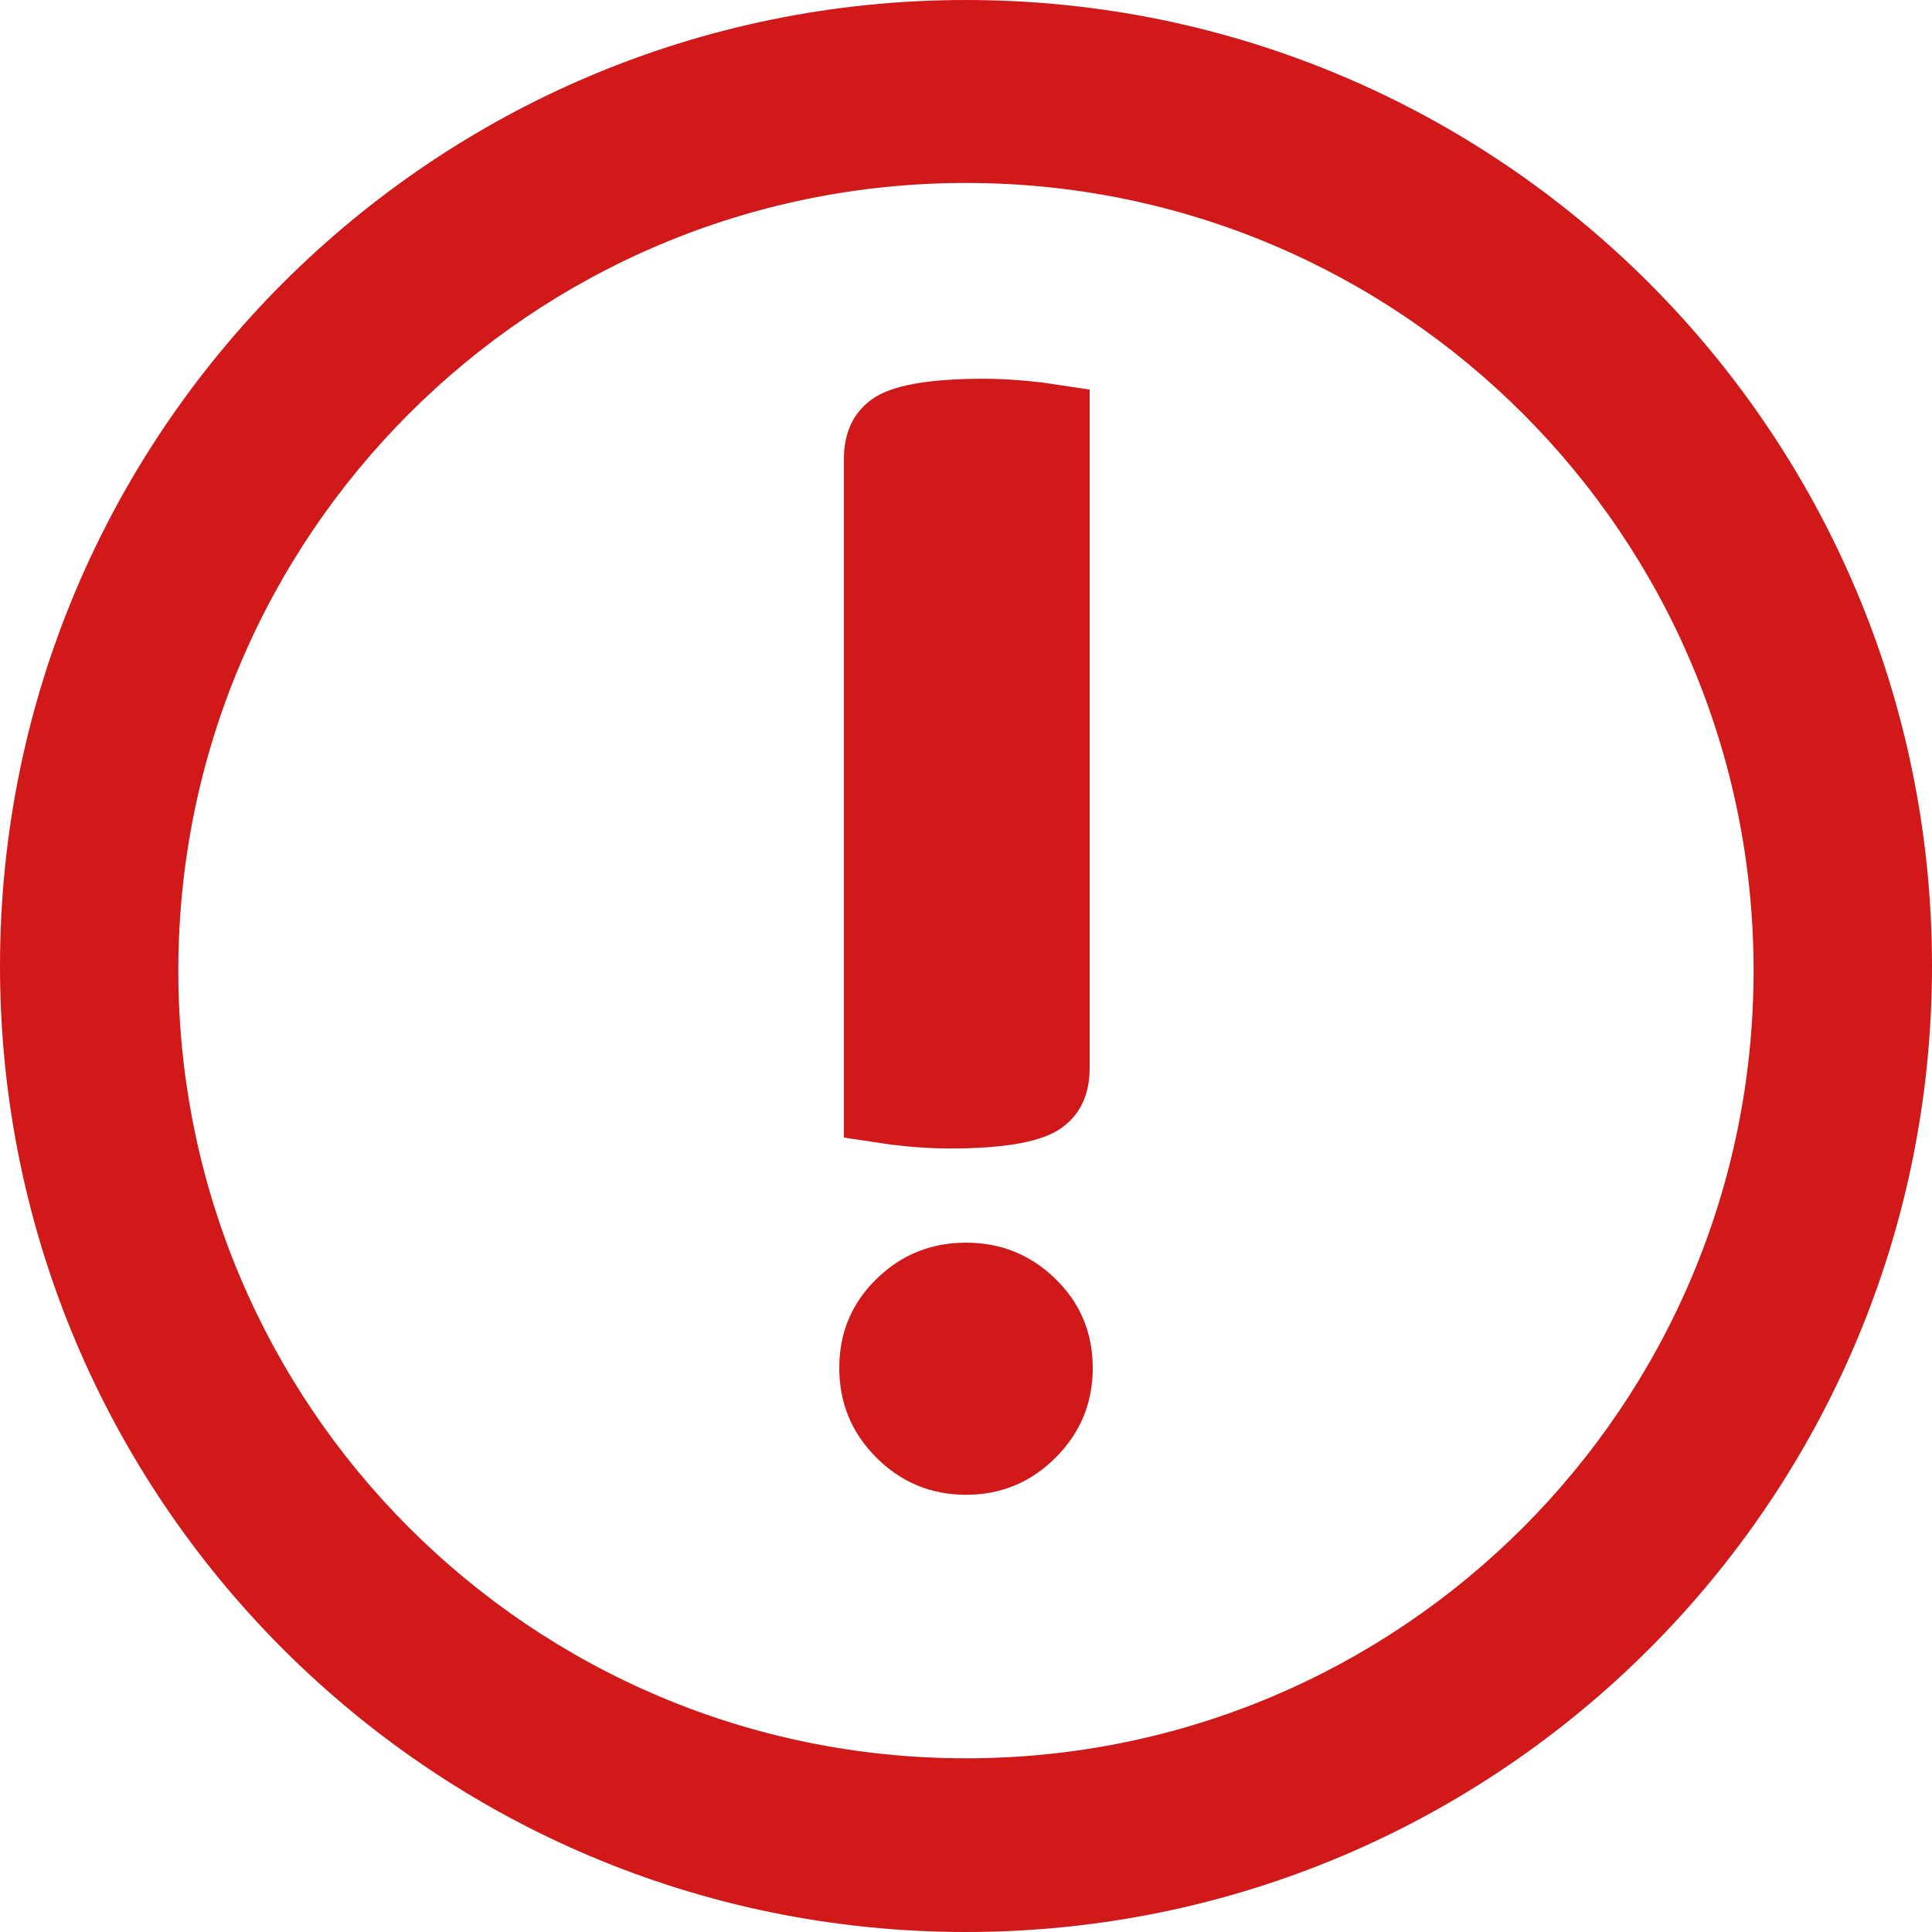
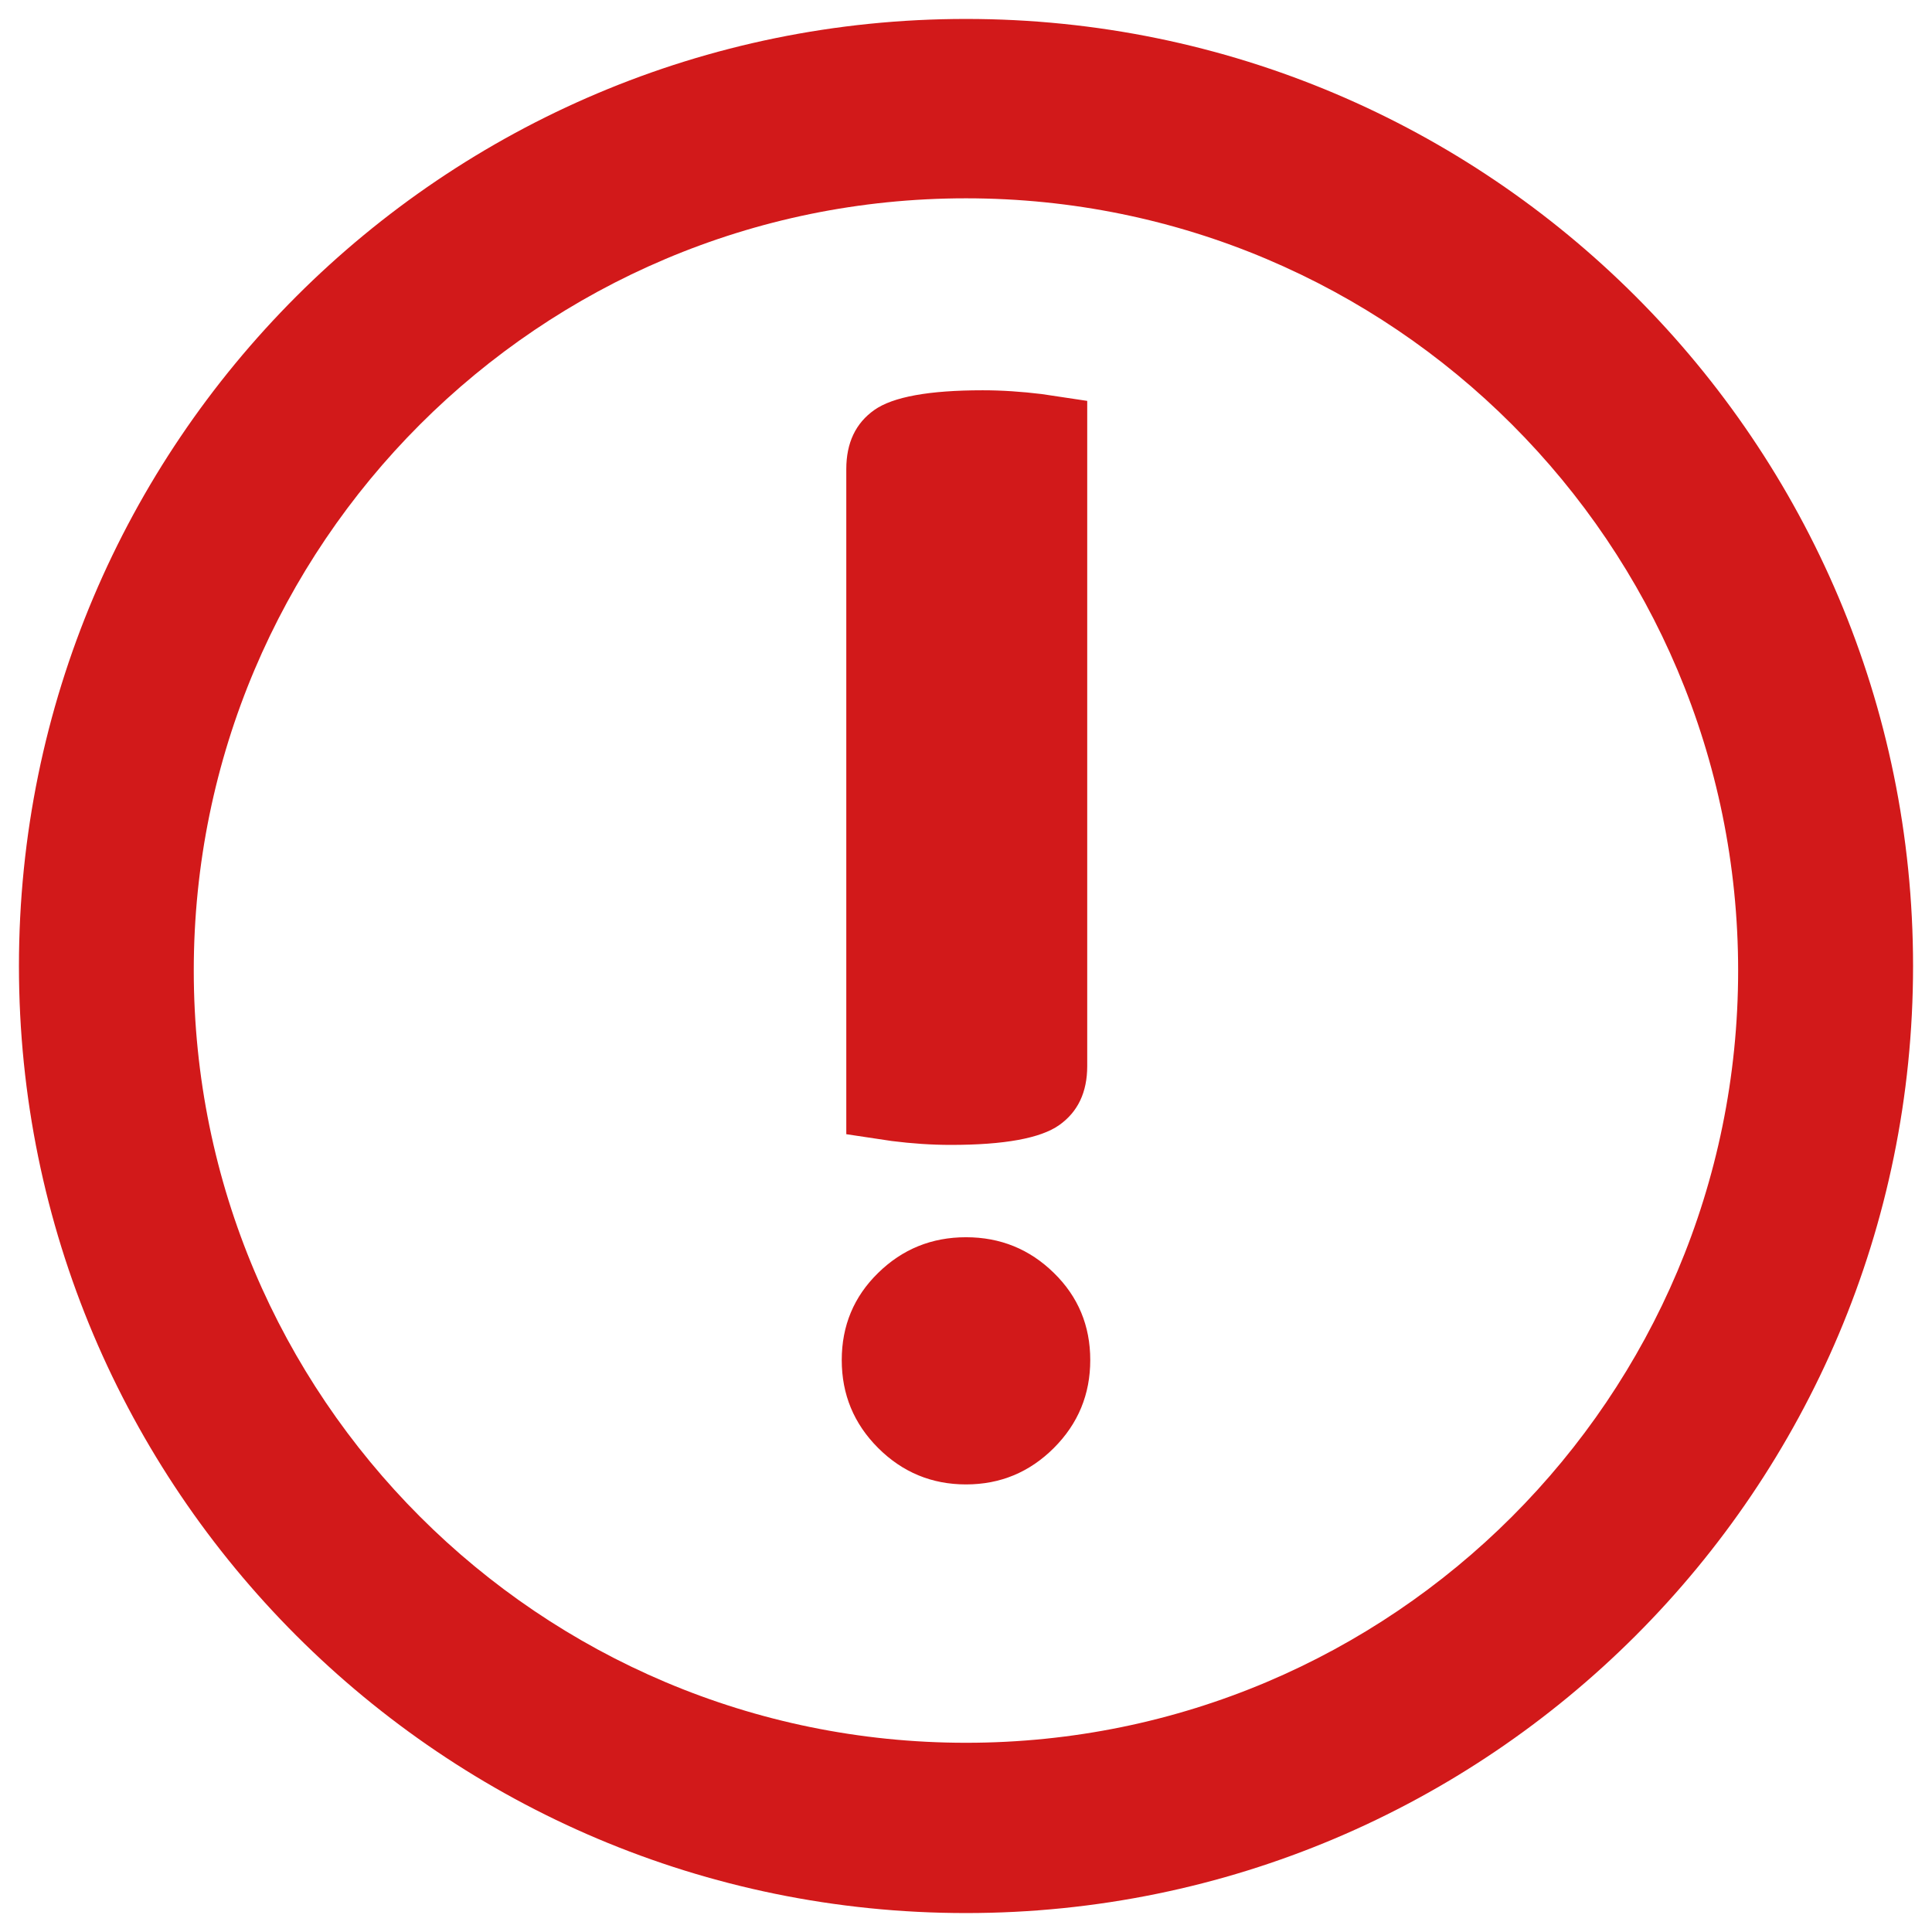
- <svg width="20" height="20" viewBox="0 0 20 20">
-   <path fill="#D2191A" d="M10 20c5.522 0 10-4.478 10-10s-4.478-10-10-10-10 4.478-10 10 4.478 10 10 10m0-18.106c4.503 0 8.153 3.651 8.153 8.154 0 4.504-3.65 8.154-8.153 8.154s-8.154-3.65-8.154-8.154c0-4.503 3.651-8.154 8.154-8.154m0 10.97c.363 0 .672.126.928.377.256.25.384.557.384.92 0 .362-.128.672-.384.928s-.565.385-.928.385c-.362 0-.672-.129-.928-.385s-.384-.565-.384-.928c0-.363.128-.67.384-.92.256-.251.565-.377.928-.377zm.176-8.943c.203 0 .411.014.624.04l.48.072v7.024c0 .276-.099.484-.296.623-.197.139-.578.209-1.144.209-.202 0-.41-.014-.624-.041l-.48-.072v-7.023c0-.277.099-.485.296-.624.197-.139.578-.208 1.144-.208z" />
+ <svg xmlns="http://www.w3.org/2000/svg" enable-background="new 0 0 20 20" height="20.4" viewBox="0 0 20.4 20.4" width="20.4">
+   <path fill="#d2191a" d="M10.2 20.2c5.522 0 10-4.478 10-10s-4.478-10-10-10-10 4.478-10 10 4.478 10 10 10m0-18.106c4.503 0 8.153 3.651 8.153 8.154 0 4.504-3.65 8.154-8.153 8.154s-8.154-3.65-8.154-8.154c0-4.503 3.651-8.154 8.154-8.154m0 10.97c.363 0 .672.126.928.377.256.25.384.557.384.92 0 .362-.128.672-.384.928s-.565.385-.928.385c-.362 0-.672-.129-.928-.385s-.384-.565-.384-.928.128-.67.384-.92c.256-.251.565-.377.928-.377zm.176-8.943c.203 0 .411.014.624.04l.48.072v7.024c0 .276-.099.484-.296.623s-.578.209-1.144.209c-.202 0-.41-.014-.624-.041l-.48-.072v-7.023c0-.277.099-.485.296-.624s.578-.208 1.144-.208z" />
</svg>
